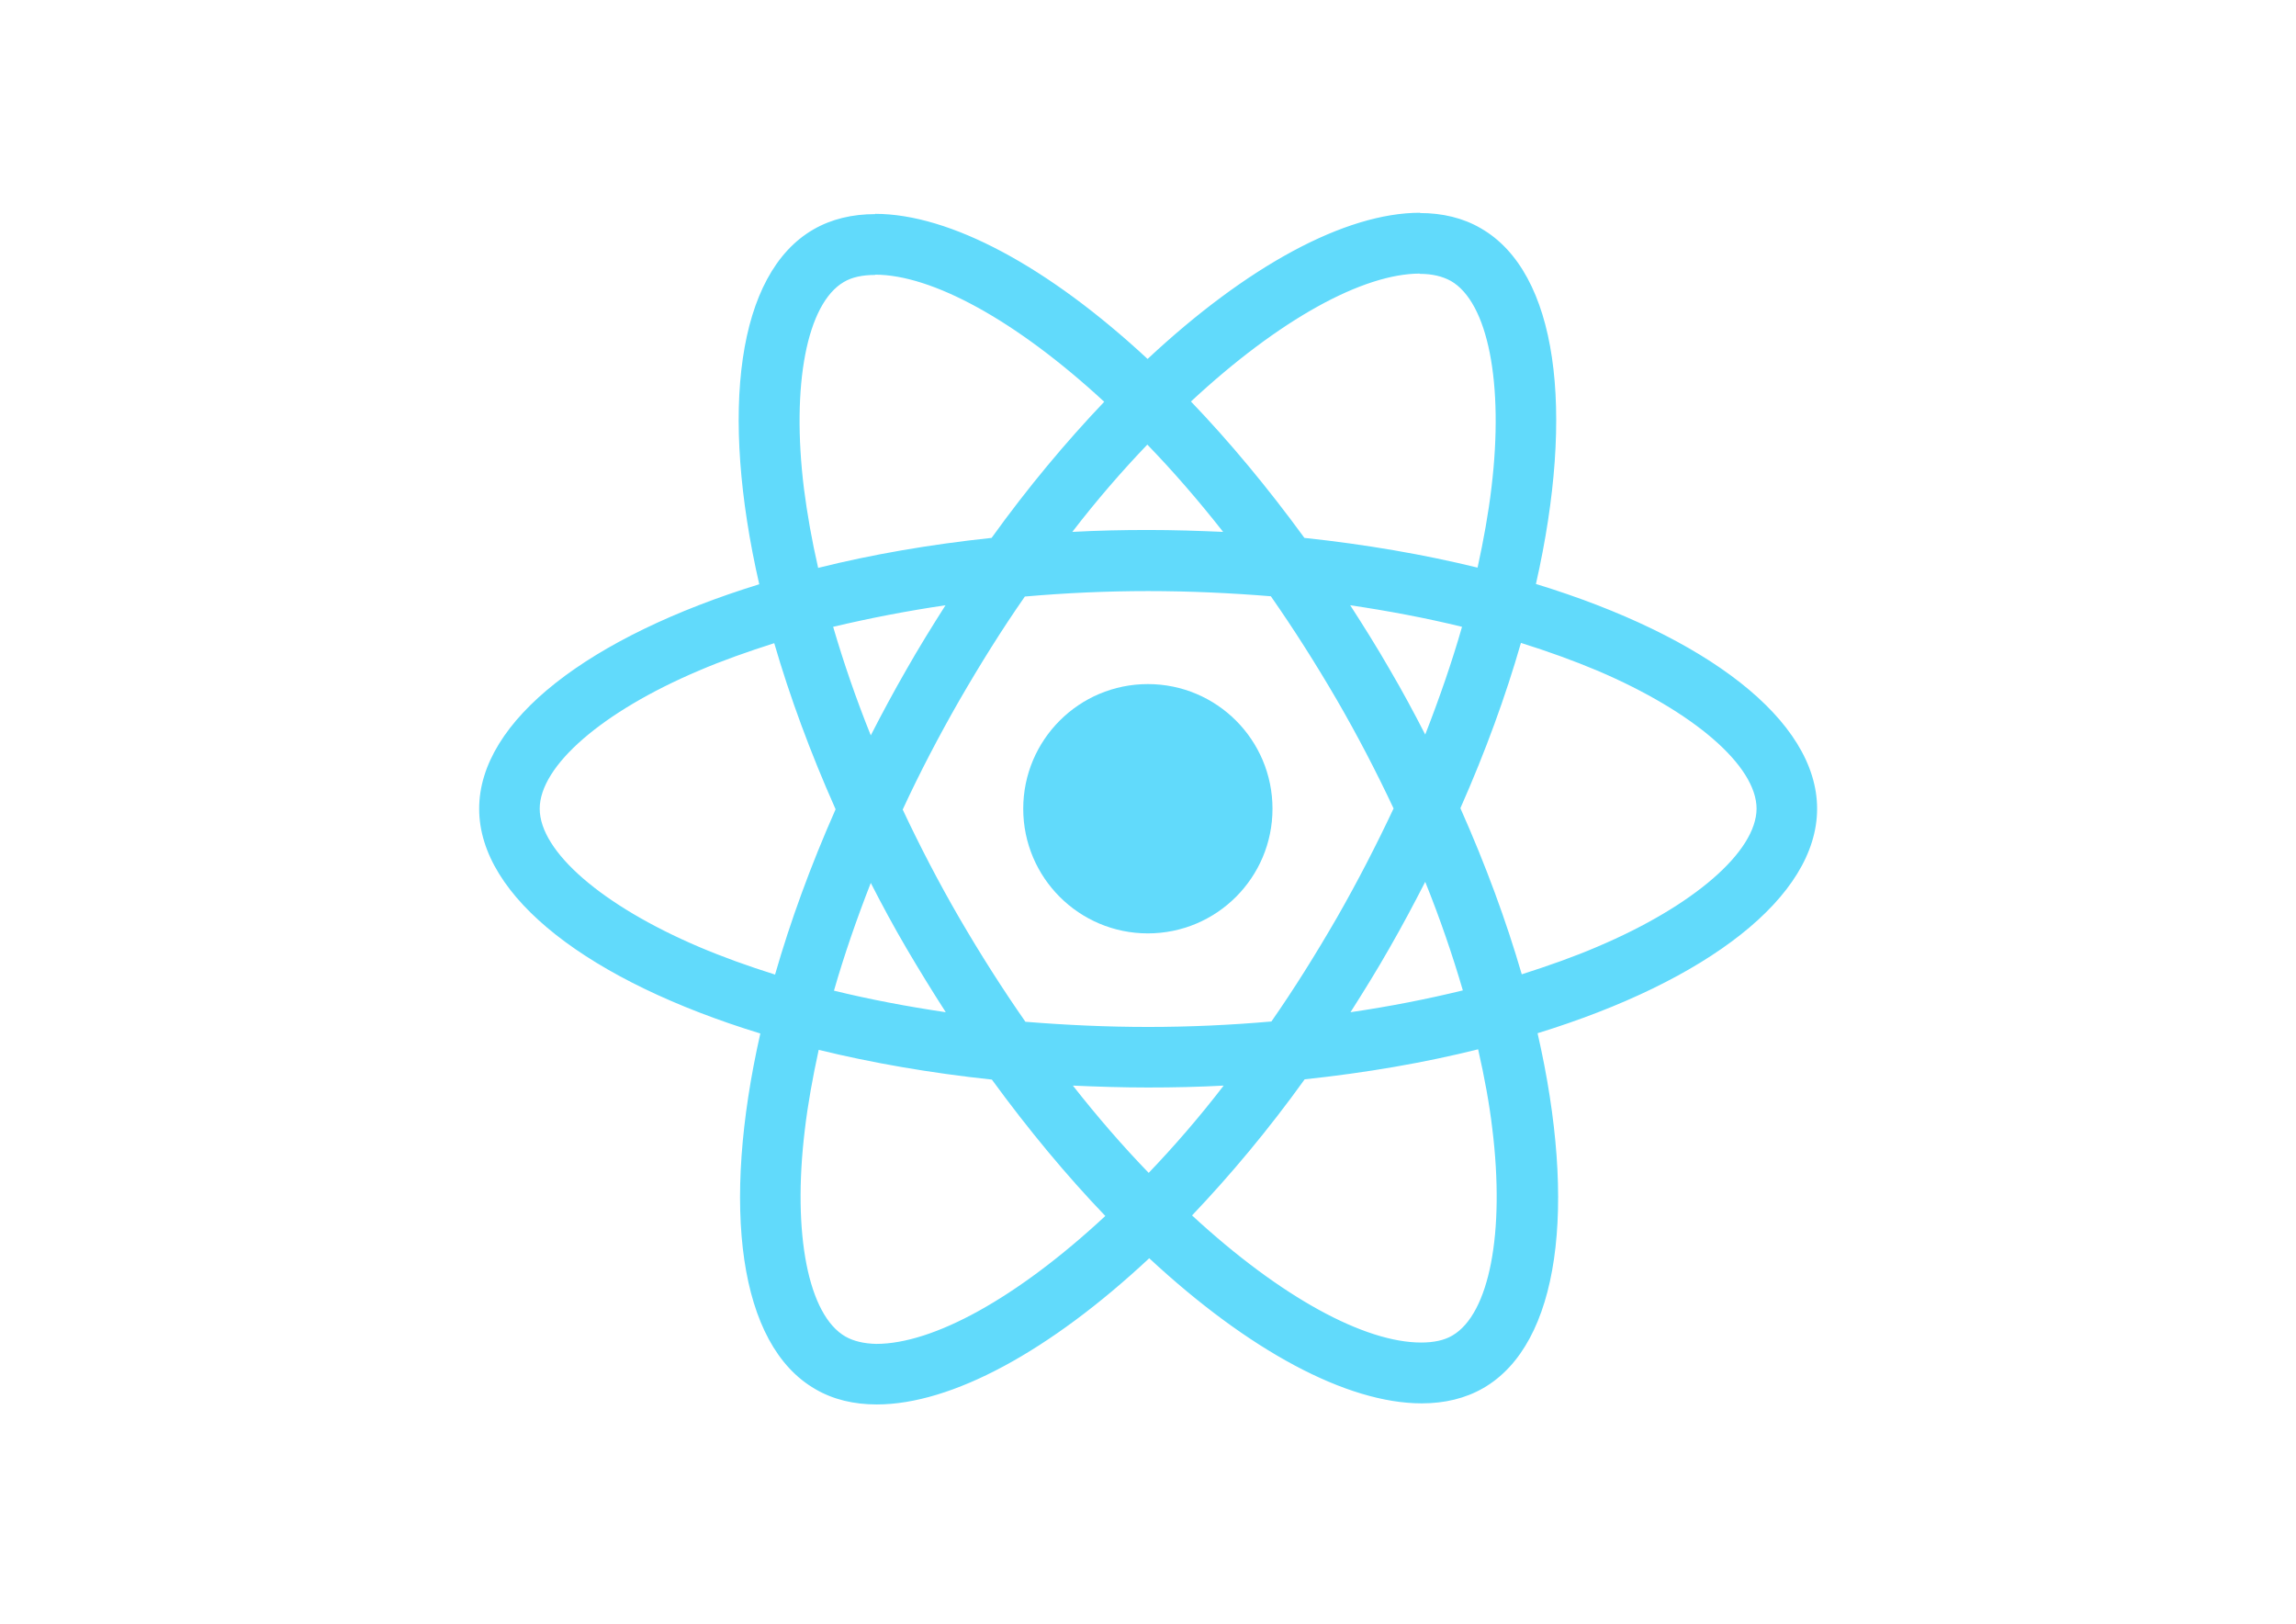
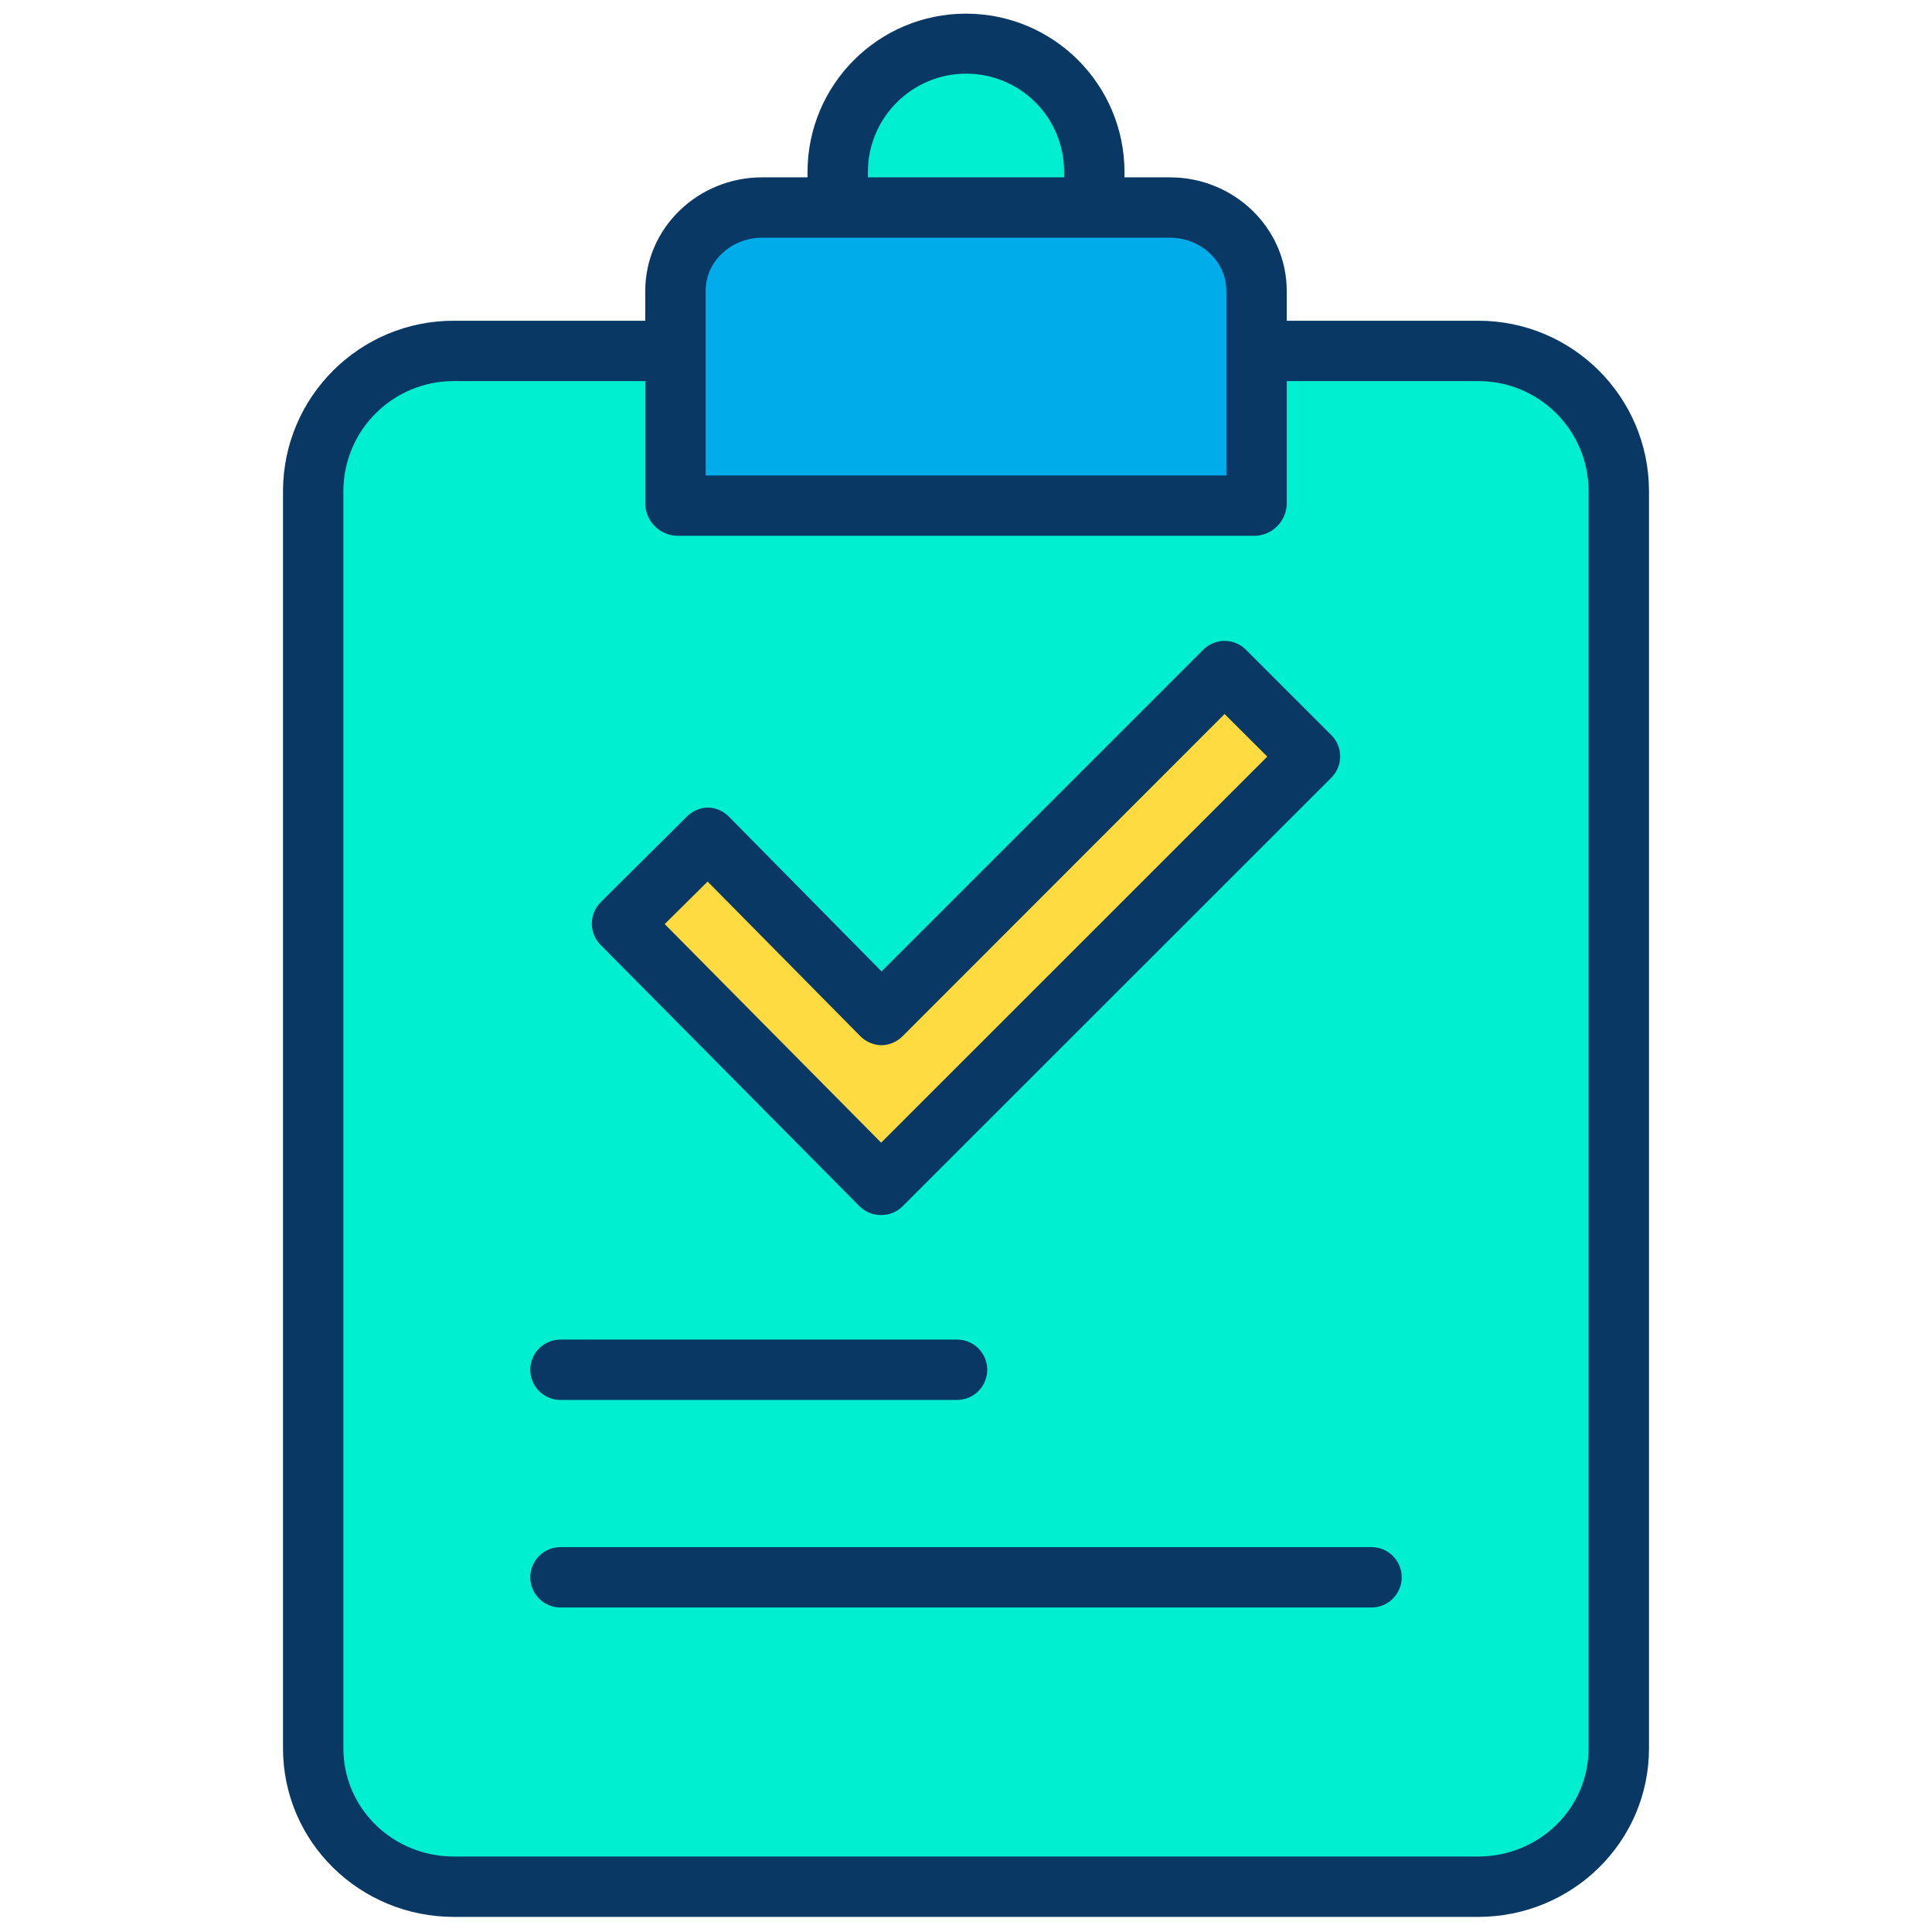
- <svg xmlns="http://www.w3.org/2000/svg" viewBox="0 0 841.9 595.3">
-   <g fill="#61DAFB">
-     <path d="M666.3 296.5c0-32.5-40.7-63.3-103.1-82.4 14.4-63.6 8-114.2-20.2-130.4-6.5-3.8-14.1-5.6-22.4-5.6v22.3c4.6 0 8.3.9 11.4 2.6 13.6 7.8 19.5 37.5 14.9 75.7-1.1 9.4-2.9 19.3-5.1 29.4-19.6-4.8-41-8.5-63.5-10.9-13.5-18.5-27.5-35.3-41.6-50 32.6-30.3 63.2-46.9 84-46.9V78c-27.5 0-63.5 19.6-99.9 53.6-36.4-33.8-72.4-53.2-99.9-53.2v22.3c20.7 0 51.4 16.5 84 46.6-14 14.7-28 31.4-41.3 49.9-22.6 2.4-44 6.1-63.6 11-2.3-10-4-19.7-5.2-29-4.7-38.2 1.1-67.9 14.6-75.8 3-1.8 6.9-2.6 11.5-2.6V78.5c-8.4 0-16 1.8-22.6 5.6-28.1 16.2-34.4 66.7-19.9 130.1-62.2 19.2-102.7 49.9-102.7 82.3 0 32.5 40.7 63.3 103.1 82.4-14.4 63.6-8 114.2 20.2 130.4 6.5 3.8 14.1 5.6 22.5 5.6 27.5 0 63.5-19.6 99.9-53.6 36.4 33.8 72.4 53.2 99.9 53.2 8.4 0 16-1.8 22.6-5.6 28.1-16.2 34.4-66.7 19.9-130.1 62-19.1 102.5-49.9 102.5-82.3zm-130.2-66.7c-3.7 12.9-8.3 26.2-13.5 39.5-4.1-8-8.4-16-13.1-24-4.6-8-9.5-15.8-14.4-23.4 14.2 2.1 27.9 4.7 41 7.9zm-45.8 106.5c-7.8 13.5-15.8 26.3-24.1 38.2-14.9 1.3-30 2-45.2 2-15.1 0-30.2-.7-45-1.9-8.3-11.9-16.4-24.6-24.2-38-7.6-13.1-14.5-26.4-20.8-39.8 6.2-13.4 13.2-26.8 20.7-39.9 7.8-13.5 15.8-26.3 24.1-38.2 14.9-1.3 30-2 45.2-2 15.1 0 30.2.7 45 1.9 8.3 11.9 16.4 24.6 24.2 38 7.6 13.1 14.5 26.4 20.8 39.8-6.3 13.4-13.2 26.8-20.7 39.9zm32.3-13c5.4 13.4 10 26.8 13.8 39.8-13.1 3.2-26.9 5.9-41.2 8 4.9-7.7 9.8-15.6 14.4-23.7 4.6-8 8.9-16.1 13-24.1zM421.2 430c-9.3-9.6-18.6-20.3-27.8-32 9 .4 18.2.7 27.5.7 9.4 0 18.7-.2 27.8-.7-9 11.7-18.3 22.4-27.5 32zm-74.4-58.9c-14.2-2.1-27.9-4.7-41-7.9 3.7-12.9 8.3-26.2 13.5-39.5 4.1 8 8.4 16 13.1 24 4.7 8 9.5 15.8 14.4 23.4zM420.7 163c9.3 9.6 18.6 20.3 27.8 32-9-.4-18.2-.7-27.5-.7-9.4 0-18.7.2-27.8.7 9-11.7 18.3-22.4 27.5-32zm-74 58.9c-4.9 7.7-9.8 15.6-14.4 23.7-4.6 8-8.9 16-13 24-5.4-13.4-10-26.8-13.8-39.8 13.1-3.1 26.9-5.8 41.2-7.9zm-90.5 125.2c-35.4-15.1-58.3-34.9-58.3-50.6 0-15.7 22.9-35.6 58.3-50.6 8.6-3.7 18-7 27.7-10.1 5.7 19.6 13.2 40 22.5 60.9-9.2 20.8-16.6 41.1-22.2 60.6-9.9-3.1-19.3-6.5-28-10.2zM310 490c-13.6-7.8-19.5-37.5-14.9-75.7 1.1-9.4 2.9-19.3 5.1-29.4 19.6 4.8 41 8.5 63.5 10.9 13.5 18.5 27.5 35.3 41.6 50-32.6 30.3-63.2 46.9-84 46.9-4.5-.1-8.3-1-11.3-2.7zm237.2-76.2c4.7 38.2-1.1 67.9-14.6 75.8-3 1.8-6.9 2.6-11.5 2.6-20.7 0-51.4-16.5-84-46.6 14-14.7 28-31.4 41.3-49.9 22.6-2.4 44-6.1 63.6-11 2.3 10.1 4.1 19.8 5.2 29.1zm38.5-66.7c-8.6 3.7-18 7-27.7 10.1-5.7-19.6-13.2-40-22.5-60.9 9.2-20.8 16.6-41.1 22.2-60.6 9.9 3.1 19.3 6.5 28.1 10.2 35.4 15.1 58.3 34.9 58.3 50.6-.1 15.7-23 35.6-58.4 50.6zM320.8 78.4z" />
-     <circle cx="420.9" cy="296.5" r="45.7" />
-     <path d="M520.5 78.1z" />
-   </g>
+ <svg xmlns="http://www.w3.org/2000/svg" data-name="Layer 1" viewBox="0 0 512 512">
+   <path fill="#00efd1" d="M428.89,130.05V463.28a37.2,37.2,0,0,1-37.21,37.2H120.32a37.2,37.2,0,0,1-37.21-37.2V130.05a37.211,37.211,0,0,1,37.21-37.21H179.4v40.78H332.6V92.84h59.08A37.211,37.211,0,0,1,428.89,130.05Zm-195.4,184.1L347.16,200.48l-22.63-22.63L233.6,268.78l-46.02-46.47-22.74,22.52Z" />
+   <polygon fill="#fedb41" points="347.16 200.48 233.49 314.15 164.84 244.83 187.58 222.31 233.6 268.78 324.53 177.85 347.16 200.48" />
+   <path fill="#00acea" d="M332.6,92.84v40.78H179.4V77.13a22.538,22.538,0,0,1,22.54-22.54H310.06A22.538,22.538,0,0,1,332.6,77.13Z" />
+   <path fill="#00efd1" d="M290.11,53.68v.91H221.89V45.62a34.11,34.11,0,1,1,68.22,0Z" />
+   <path fill="#083863" d="M391.68,85H341V77.13C341,60.29,326.9,47,310.06,47H298V45.62a42,42,0,1,0-84,0V47H201.94C185.1,47,171,60.29,171,77.13V85H120.32A45.219,45.219,0,0,0,75,130.05V463.28C75,488.2,95.392,508,120.32,508H391.68c24.928,0,45.32-19.8,45.32-44.72V130.05A45.219,45.219,0,0,0,391.68,85ZM230,45.62a26.088,26.088,0,0,1,26.055-26.1A25.95,25.95,0,0,1,282,45.62V47H230ZM187,77.13C187,69.112,193.923,63,201.94,63H310.06C318.077,63,325,69.112,325,77.13V126H187ZM421,463.28c0,16.1-13.214,28.72-29.32,28.72H120.32C104.214,492,91,479.381,91,463.28V130.05A29.2,29.2,0,0,1,120.32,101H171v32.62a8.682,8.682,0,0,0,8.4,8.38H332.6a8.682,8.682,0,0,0,8.4-8.38V101h50.68A29.2,29.2,0,0,1,421,130.05Z" />
+   <path fill="#083863" d="M148.53 371h105.1a8 8 0 0 0 0-16H148.53a8 8 0 1 0 0 16zM363.47 410H148.53a8 8 0 1 0 0 16H363.47a8 8 0 0 0 0-16zM227.806 319.7a7.907 7.907 0 0 0 5.665 2.3h.019a7.933 7.933 0 0 0 5.657-2.268L352.817 206.1a7.977 7.977 0 0 0 0-11.294l-22.629-22.621a8 8 0 0 0-11.315 0l-85.246 85.247-40.362-40.912A8.119 8.119 0 0 0 187.619 214h-.039a8.156 8.156 0 0 0-5.629 2.471l-22.74 22.6a8.093 8.093 0 0 0-2.371 5.684 7.961 7.961 0 0 0 2.315 5.651zm-40.281-86.08l40.39 40.9A8.092 8.092 0 0 0 233.58 277h.02a8.113 8.113 0 0 0 5.657-2.453l85.273-85.328 11.317 11.289L233.518 302.822l-57.365-57.93z" />
</svg>
